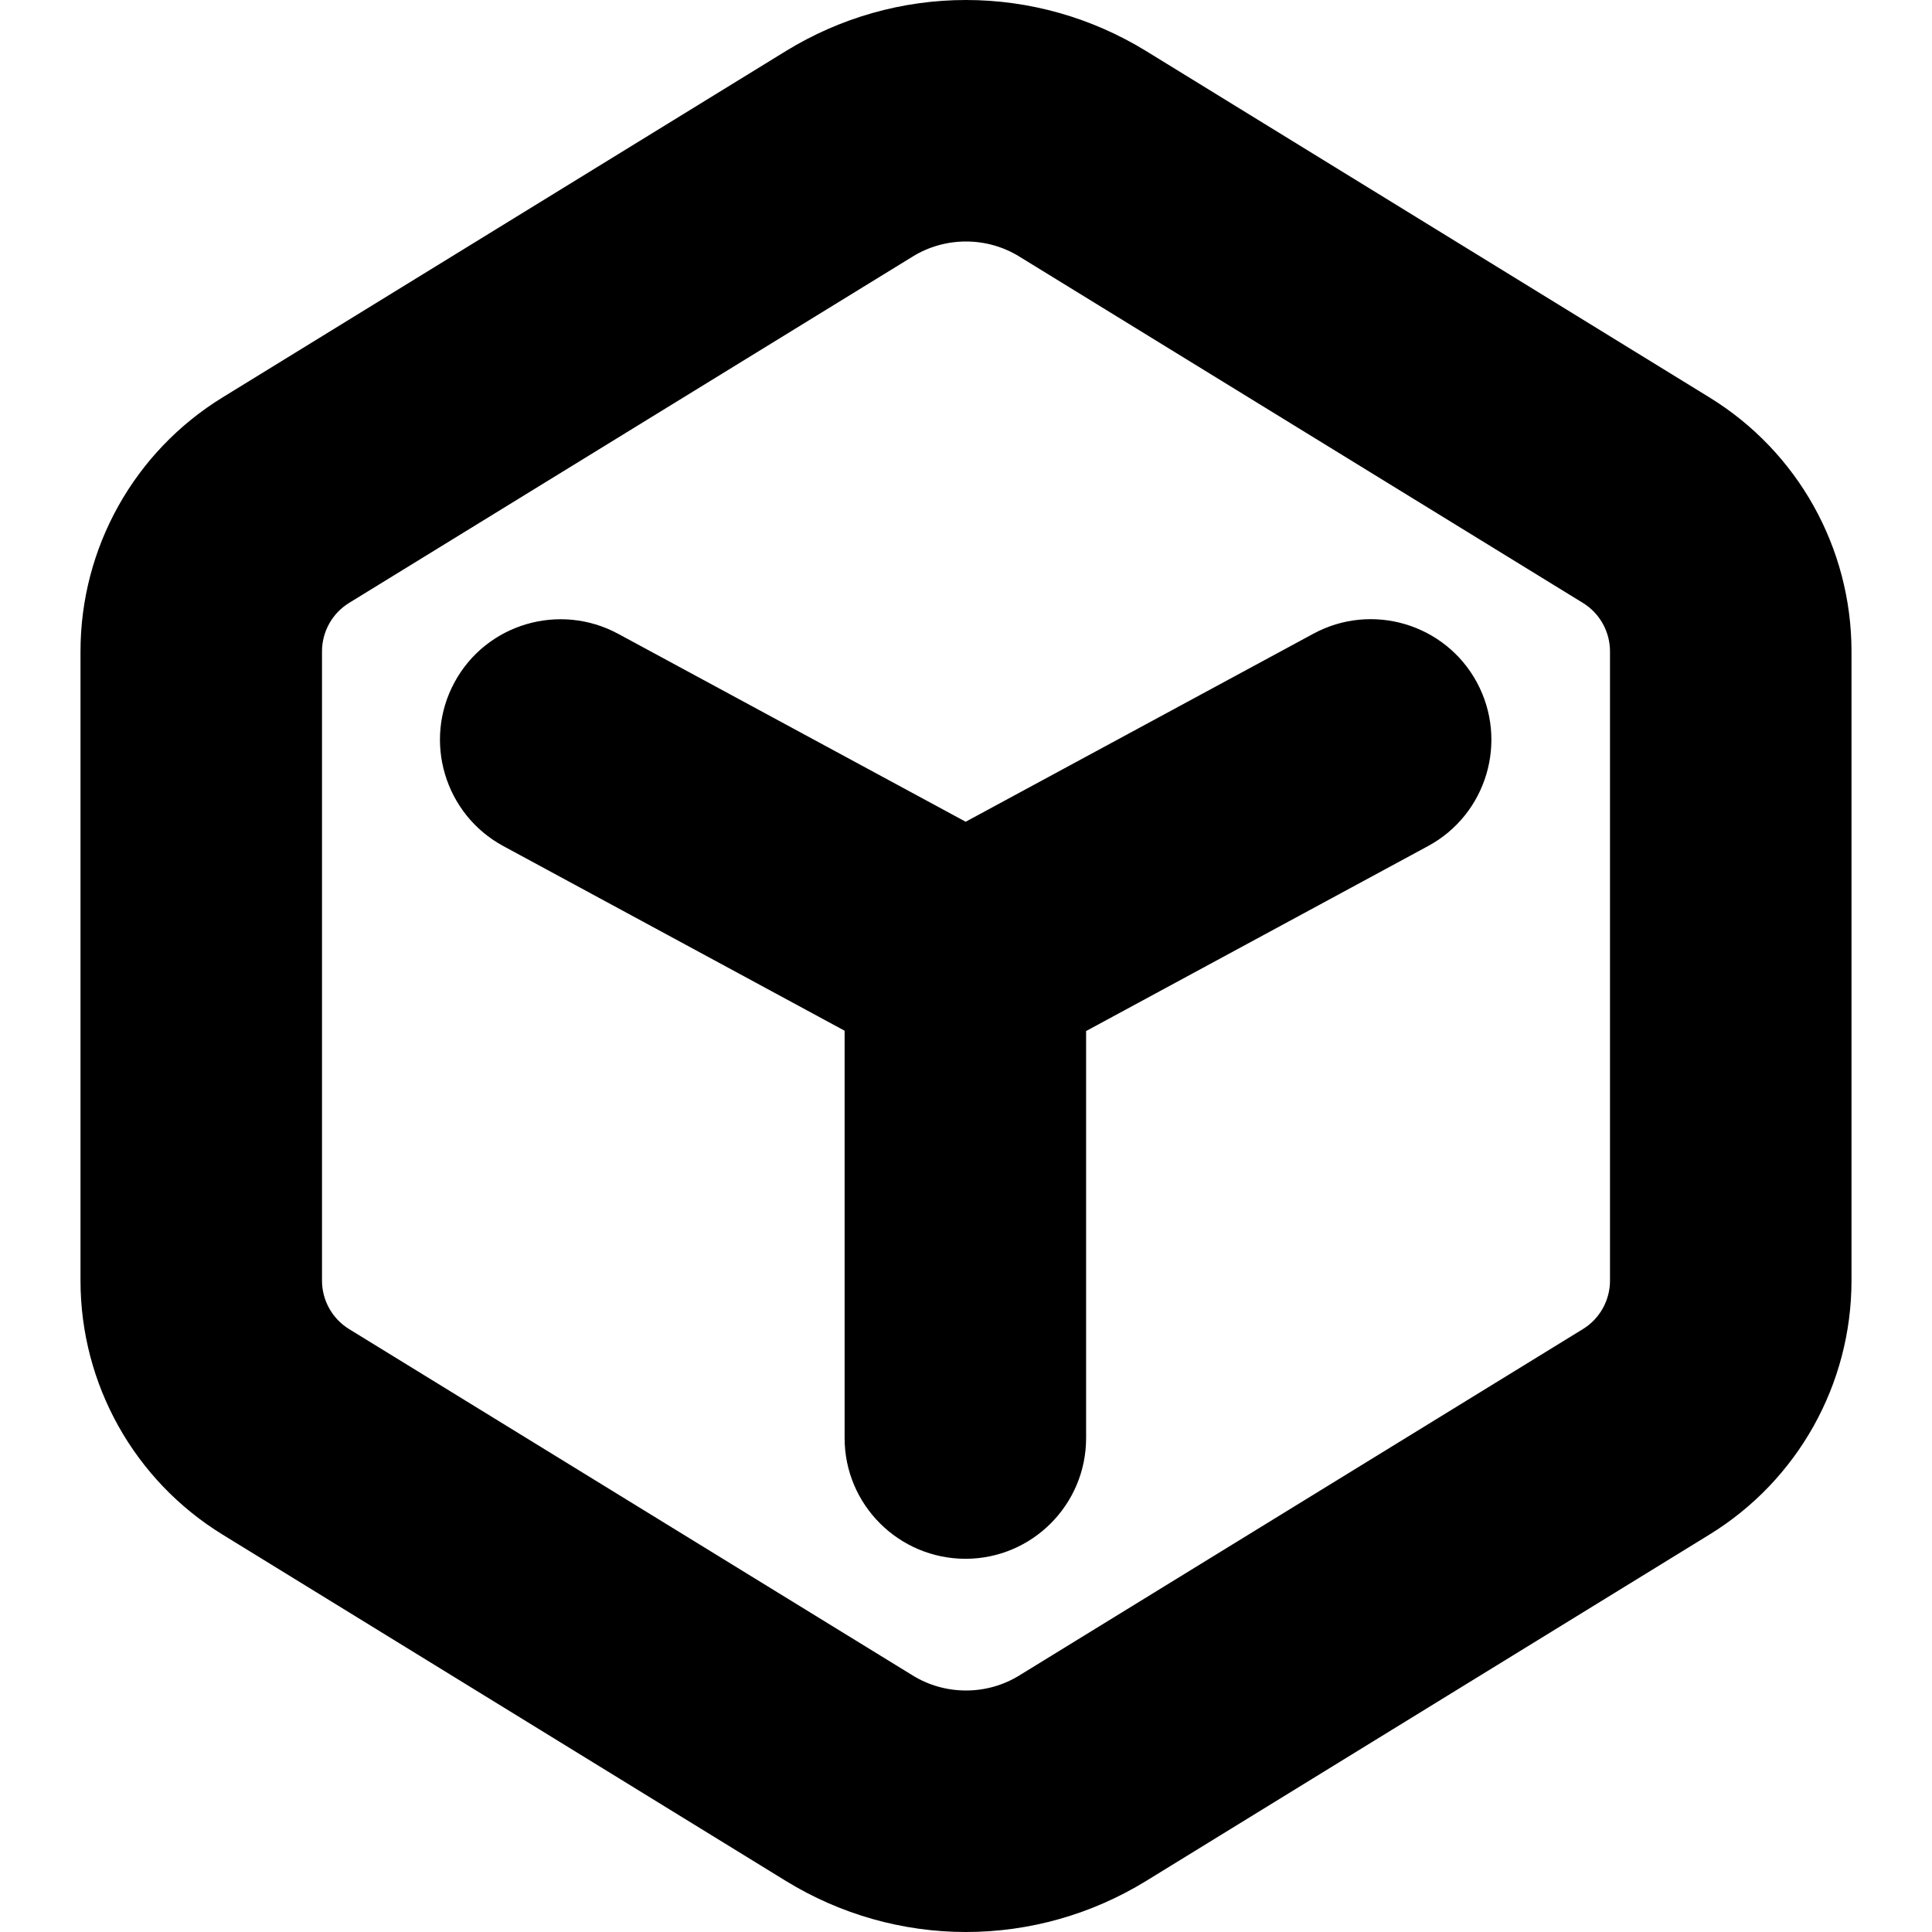
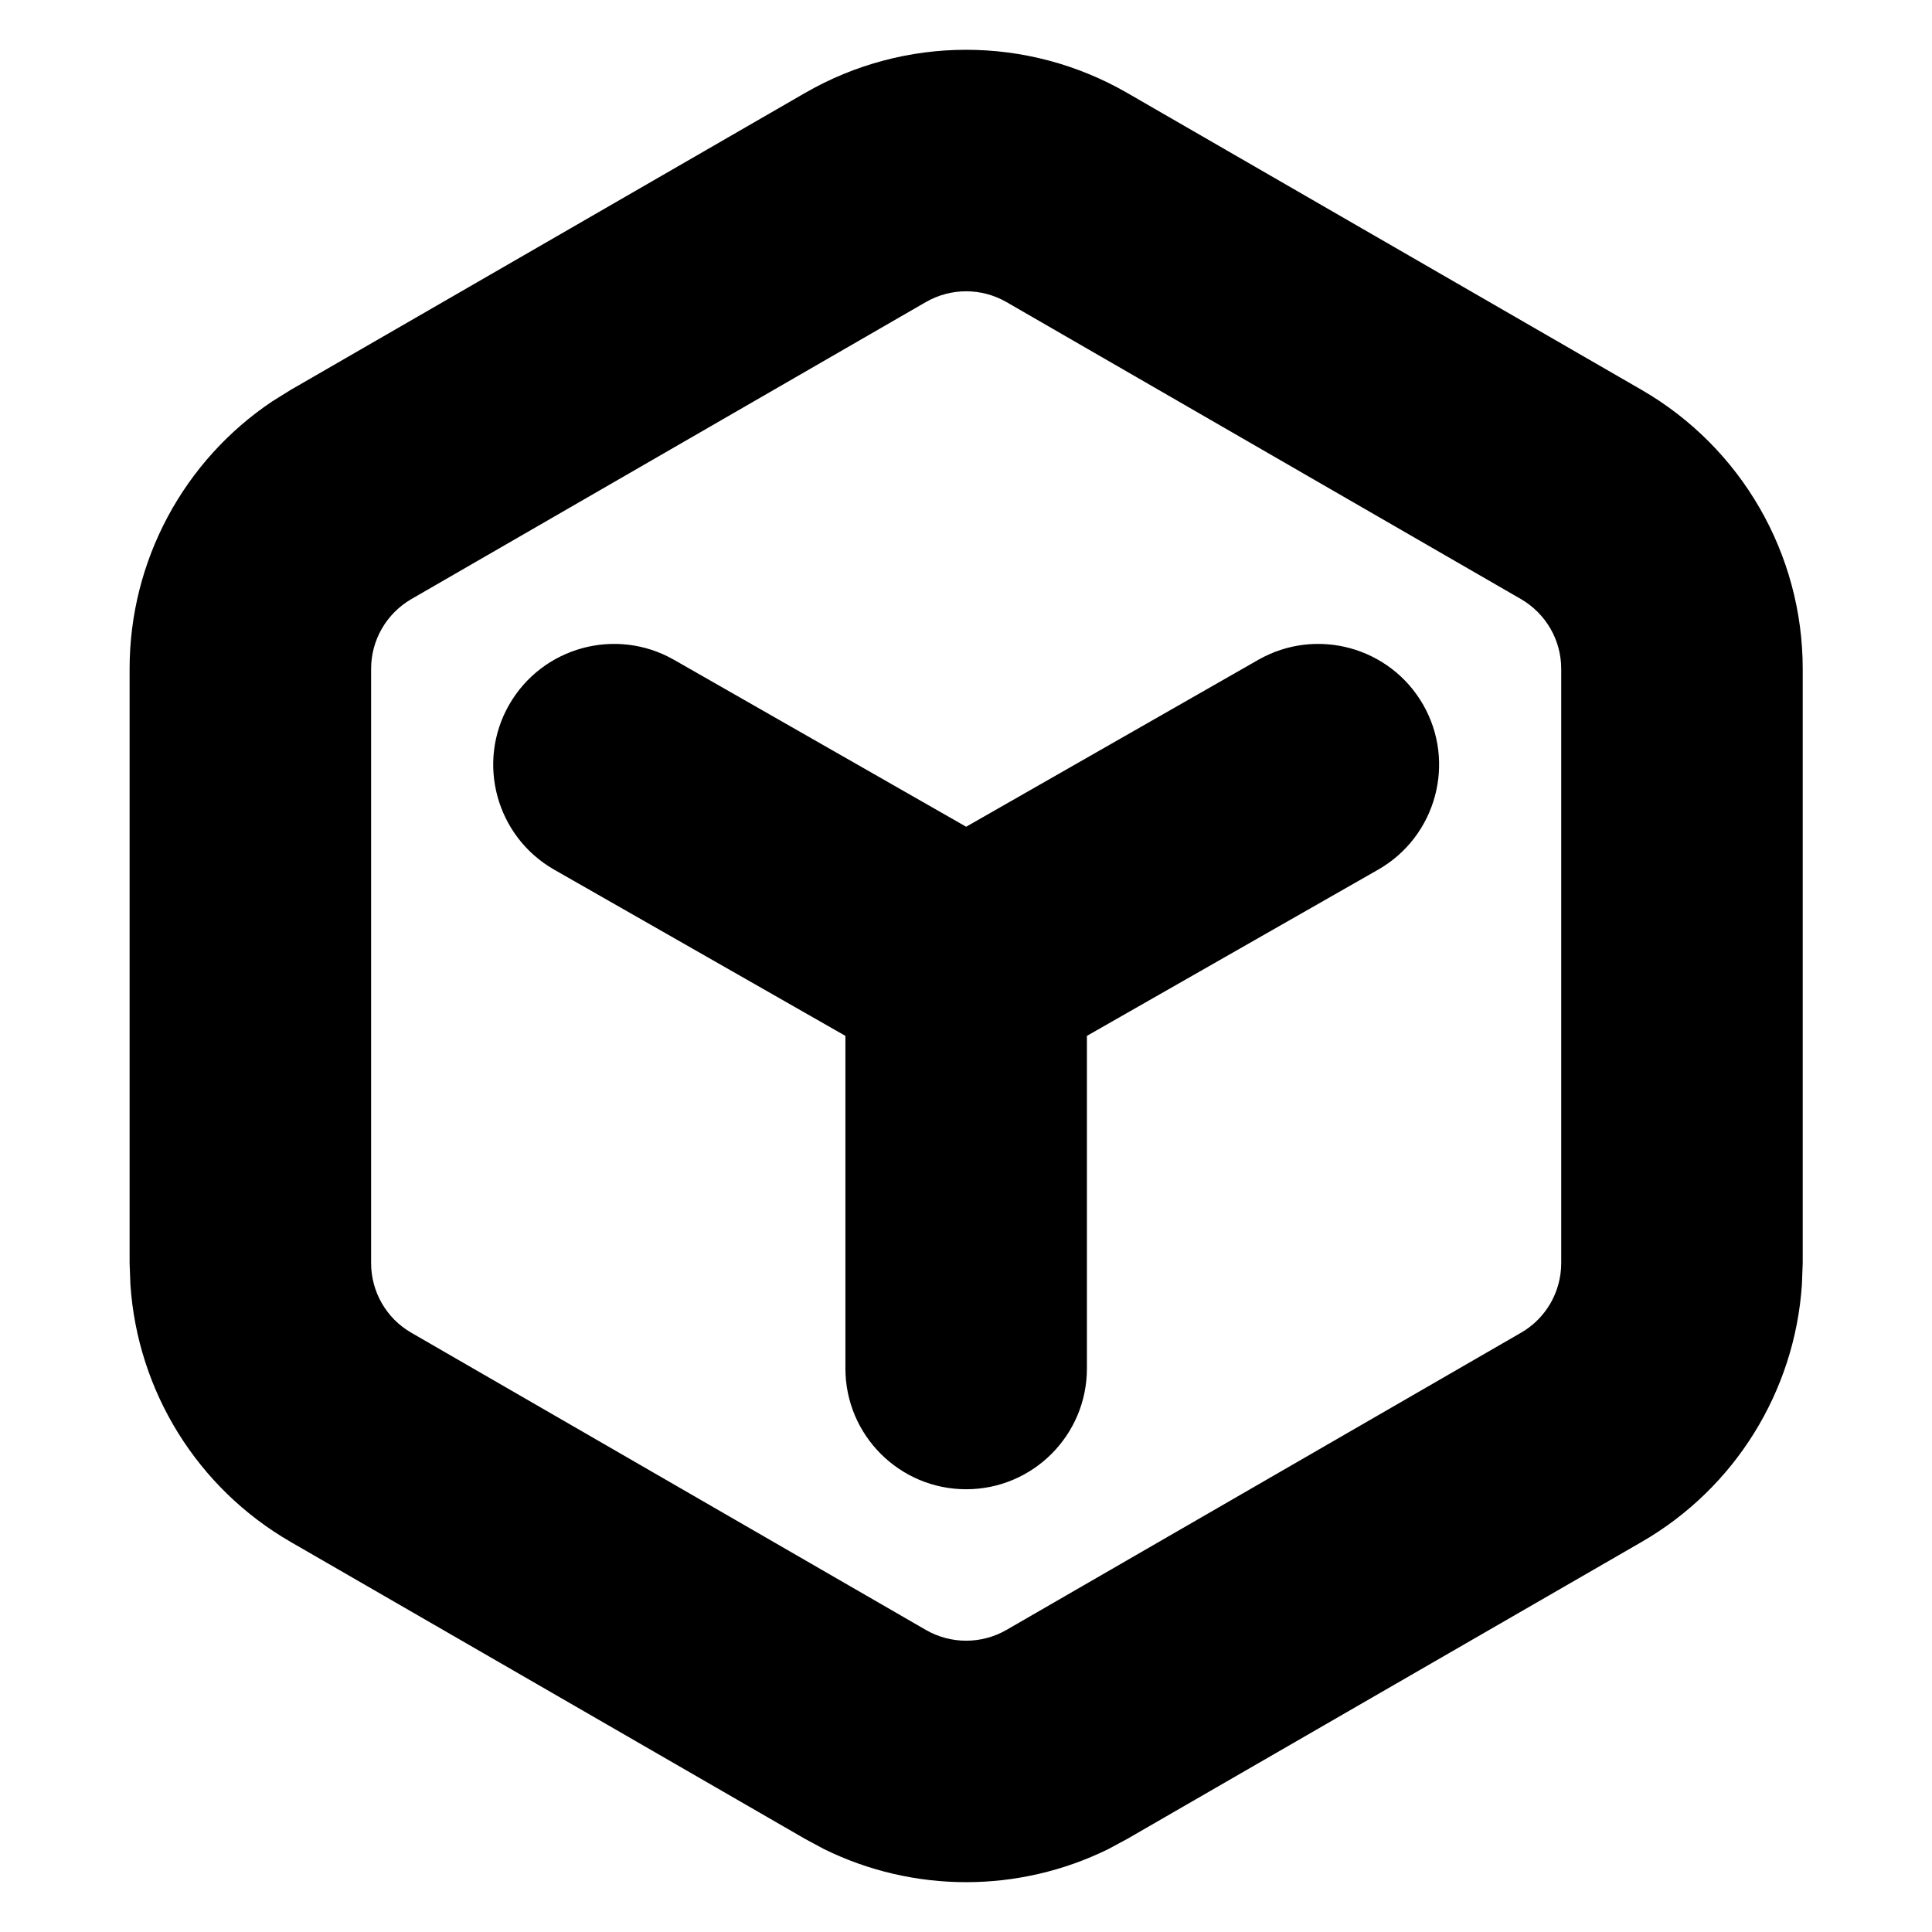
<svg xmlns="http://www.w3.org/2000/svg" width="12" height="12" viewBox="0 0 12 12" fill="none" data-fui-icon="true">
-   <path d="M6 0C6.395 0 6.781 0.11 7.117 0.316L10.617 2.468C11.166 2.805 11.5 3.402 11.5 4.046V7.954C11.5 8.598 11.166 9.195 10.617 9.532L7.117 11.684C6.781 11.89 6.395 12 6 12C5.605 12 5.219 11.89 4.883 11.684L1.383 9.532C0.834 9.195 0.5 8.598 0.5 7.954V4.046C0.5 3.402 0.834 2.805 1.383 2.468L4.883 0.316C5.219 0.11 5.605 0 6 0ZM6 1.5C5.883 1.5 5.768 1.532 5.668 1.594L2.168 3.745C2.064 3.809 2 3.923 2 4.046V7.954C2 8.077 2.064 8.191 2.168 8.255L5.668 10.406C5.768 10.468 5.883 10.5 6 10.5C6.117 10.5 6.232 10.468 6.332 10.406L9.832 8.255C9.936 8.191 10 8.077 10 7.954V4.046C10 3.923 9.936 3.809 9.832 3.745L6.332 1.594C6.232 1.532 6.117 1.5 6 1.5ZM2.823 4.238C3.02 3.874 3.476 3.74 3.84 3.937L5.998 5.104L8.156 3.937C8.52 3.739 8.976 3.874 9.173 4.238C9.37 4.603 9.234 5.058 8.87 5.255L6.746 6.404V8.932C6.746 9.346 6.41 9.682 5.996 9.682C5.582 9.681 5.246 9.346 5.246 8.932V6.402L3.126 5.255C2.762 5.058 2.626 4.602 2.823 4.238Z" fill="currentColor" />
+   <path d="M5.001 0.577C5.62 0.22 6.382 0.22 7.001 0.577L10.197 2.422C10.816 2.78 11.197 3.44 11.197 4.154V7.845L11.192 7.978C11.148 8.641 10.777 9.242 10.197 9.577L7.001 11.422L6.884 11.485C6.327 11.759 5.675 11.759 5.118 11.485L5.001 11.422L1.805 9.577C1.225 9.242 0.854 8.641 0.81 7.978L0.805 7.845V4.154C0.805 3.484 1.14 2.862 1.691 2.493L1.805 2.422L5.001 0.577ZM6.251 1.876C6.096 1.787 5.906 1.787 5.751 1.876L2.555 3.721C2.4 3.811 2.305 3.976 2.305 4.154V7.845C2.305 8.024 2.4 8.189 2.555 8.278L5.751 10.124C5.906 10.213 6.096 10.213 6.251 10.124L9.447 8.278C9.602 8.189 9.697 8.024 9.697 7.845V4.154C9.697 3.976 9.602 3.811 9.447 3.721L6.251 1.876ZM7.816 4.098C8.176 3.893 8.634 4.018 8.84 4.378C9.045 4.737 8.92 5.195 8.561 5.401L6.751 6.434V8.5C6.751 8.914 6.415 9.25 6.001 9.25C5.587 9.25 5.251 8.914 5.251 8.5V6.434L3.441 5.401C3.082 5.195 2.957 4.737 3.162 4.378C3.368 4.018 3.826 3.893 4.186 4.098L6.001 5.135L7.816 4.098Z" fill="currentColor" />
</svg>
